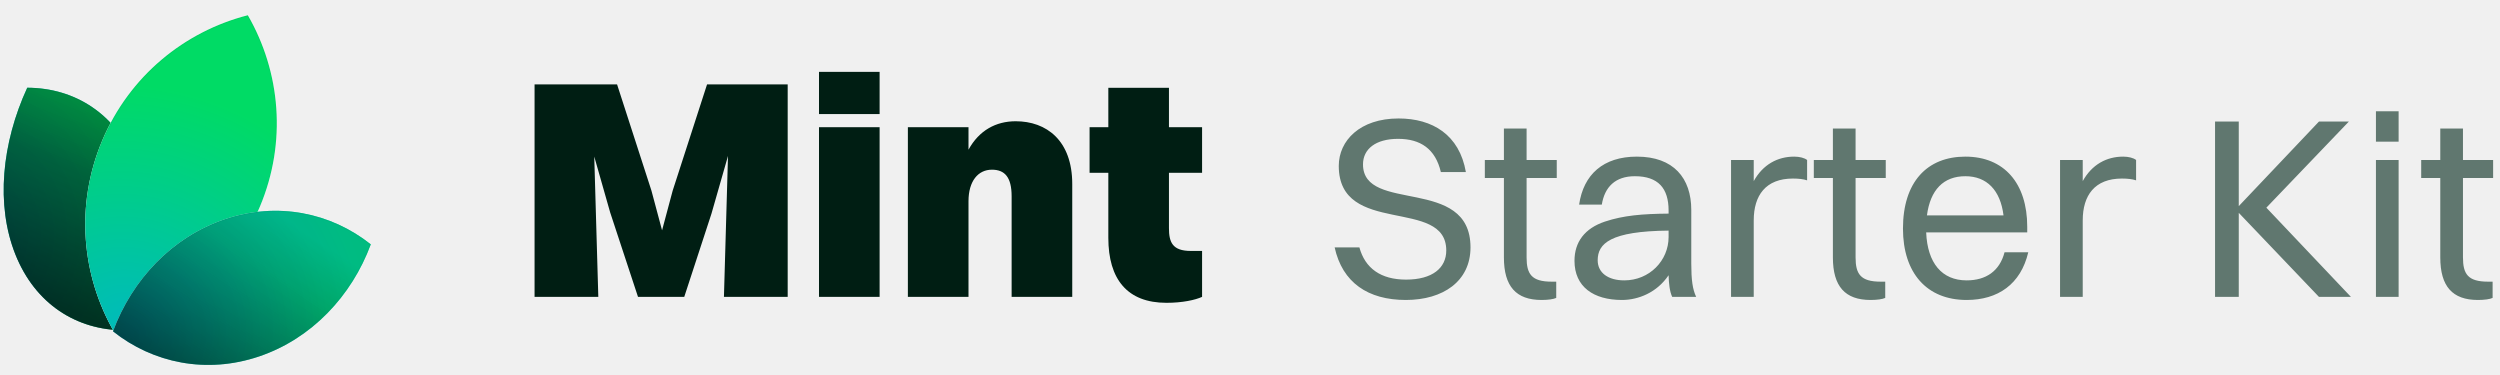
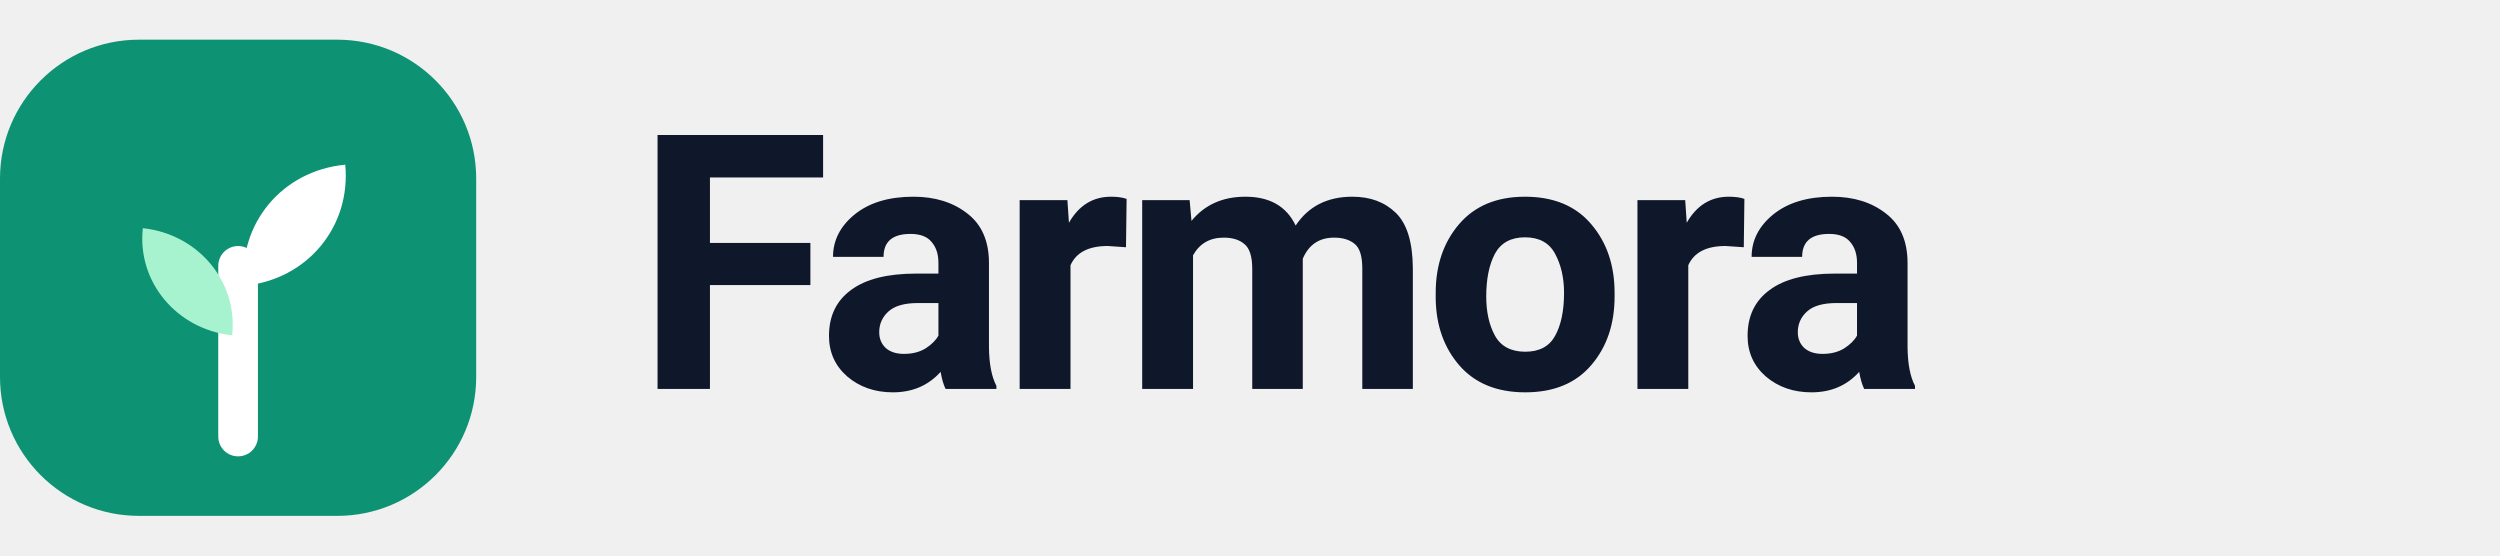
- <svg xmlns="http://www.w3.org/2000/svg" width="160" height="24" viewBox="0 0 160 24" fill="none">
-   <path d="M7.953 21.139C4.896 21.13 2.255 19.458 0.987 16.29C-0.28 13.121 0.109 9.163 1.744 5.615C4.801 5.624 7.442 7.296 8.71 10.465C9.977 13.633 9.588 17.591 7.953 21.139Z" fill="white" />
-   <path d="M7.953 21.139C4.896 21.13 2.255 19.458 0.987 16.29C-0.28 13.121 0.109 9.163 1.744 5.615C4.801 5.624 7.442 7.296 8.71 10.465C9.977 13.633 9.588 17.591 7.953 21.139Z" fill="url(#paint0_radial_115_86)" />
-   <path d="M7.953 21.139C4.896 21.13 2.255 19.458 0.987 16.29C-0.28 13.121 0.109 9.163 1.744 5.615C4.801 5.624 7.442 7.296 8.71 10.465C9.977 13.633 9.588 17.591 7.953 21.139Z" fill="black" fill-opacity="0.5" style="mix-blend-mode:hard-light" />
-   <path d="M7.953 21.139C4.896 21.13 2.255 19.458 0.987 16.29C-0.28 13.121 0.109 9.163 1.744 5.615C4.801 5.624 7.442 7.296 8.71 10.465C9.977 13.633 9.588 17.591 7.953 21.139Z" fill="url(#paint1_linear_115_86)" fill-opacity="0.5" style="mix-blend-mode:hard-light" />
-   <path d="M7.935 21.111C4.897 21.096 2.274 19.431 1.013 16.279C-0.248 13.124 0.136 9.182 1.762 5.643C4.8 5.659 7.423 7.324 8.684 10.476C9.945 13.63 9.561 17.572 7.935 21.111Z" stroke="url(#paint2_linear_115_86)" stroke-opacity="0.05" stroke-width="0.056" />
-   <path d="M7.31 21.257C11.354 20.221 14.884 17.375 16.628 13.236C18.373 9.097 17.945 4.587 15.86 0.976C11.816 2.012 8.287 4.858 6.542 8.998C4.797 13.137 5.225 17.646 7.31 21.257Z" fill="white" />
-   <path d="M7.31 21.257C11.354 20.221 14.884 17.375 16.628 13.236C18.373 9.097 17.945 4.587 15.86 0.976C11.816 2.012 8.287 4.858 6.542 8.998C4.797 13.137 5.225 17.646 7.31 21.257Z" fill="url(#paint3_radial_115_86)" />
-   <path d="M16.602 13.225C14.864 17.349 11.351 20.187 7.324 21.225C5.253 17.624 4.829 13.132 6.568 9.009C8.306 4.885 11.819 2.047 15.846 1.009C17.918 4.61 18.341 9.101 16.602 13.225Z" stroke="url(#paint4_linear_115_86)" stroke-opacity="0.05" stroke-width="0.056" />
-   <path d="M7.234 21.207C9.789 23.237 13.21 23.951 16.577 22.814C19.944 21.677 22.506 18.945 23.73 15.638C21.175 13.608 17.754 12.894 14.387 14.031C11.02 15.168 8.458 17.901 7.234 21.207Z" fill="white" />
-   <path d="M7.234 21.207C9.789 23.237 13.21 23.951 16.577 22.814C19.944 21.677 22.506 18.945 23.73 15.638C21.175 13.608 17.754 12.894 14.387 14.031C11.02 15.168 8.458 17.901 7.234 21.207Z" fill="url(#paint5_radial_115_86)" />
-   <path d="M7.234 21.207C9.789 23.237 13.21 23.951 16.577 22.814C19.944 21.677 22.506 18.945 23.73 15.638C21.175 13.608 17.754 12.894 14.387 14.031C11.02 15.168 8.458 17.901 7.234 21.207Z" fill="black" fill-opacity="0.2" style="mix-blend-mode:hard-light" />
-   <path d="M7.234 21.207C9.789 23.237 13.21 23.951 16.577 22.814C19.944 21.677 22.506 18.945 23.73 15.638C21.175 13.608 17.754 12.894 14.387 14.031C11.02 15.168 8.458 17.901 7.234 21.207Z" fill="url(#paint6_linear_115_86)" fill-opacity="0.5" style="mix-blend-mode:hard-light" />
-   <path d="M16.568 22.787C13.218 23.918 9.814 23.212 7.267 21.198C8.492 17.907 11.044 15.189 14.396 14.058C17.747 12.927 21.15 13.633 23.697 15.648C22.472 18.938 19.92 21.656 16.568 22.787Z" stroke="url(#paint7_linear_115_86)" stroke-opacity="0.05" stroke-width="0.056" />
-   <path d="M34.212 19V5.4H39.492L41.692 12.2L42.372 14.74L43.052 12.2L45.252 5.4H50.412V19H46.332L46.592 9.98L45.532 13.68L43.792 19H40.832L39.052 13.6L38.032 10.02L38.292 19H34.212ZM52.416 7.3V4.6H56.295V7.3H52.416ZM52.416 19V8.14H56.295V19H52.416ZM58.104 19V8.14H61.984V9.58C62.664 8.34 63.744 7.76 65.004 7.76C66.964 7.76 68.624 8.98 68.624 11.78V19H64.744V12.56C64.744 11.34 64.304 10.86 63.484 10.86C62.604 10.86 61.984 11.58 61.984 12.88V19H58.104ZM70.933 15.22V11.06H69.733V8.14H70.933V5.62H74.813V8.14H76.933V11.06H74.813V14.6C74.813 15.5 75.033 16.06 76.213 16.06H76.933V19C76.493 19.2 75.673 19.38 74.653 19.38C72.153 19.38 70.933 17.88 70.933 15.22Z" fill="#001E13" />
-   <path d="M87.232 10.519C87.232 13.687 94.112 11.229 94.112 15.832C94.112 17.994 92.364 19.198 89.971 19.198C87.562 19.198 85.912 18.093 85.417 15.832H87.001C87.364 17.169 88.371 17.895 89.987 17.895C91.671 17.895 92.561 17.152 92.561 16.03C92.561 12.598 85.681 15.155 85.681 10.618C85.681 9.001 87.034 7.582 89.509 7.582C91.671 7.582 93.403 8.621 93.816 11.014H92.215C91.868 9.529 90.912 8.886 89.476 8.886C88.057 8.886 87.232 9.529 87.232 10.519ZM96.25 16.476V11.393H95.029V10.239H96.25V8.226H97.702V10.239H99.632V11.393H97.702V16.476C97.702 17.532 98.015 18.026 99.302 18.026H99.599V19.066C99.434 19.148 99.071 19.198 98.659 19.198C97.025 19.198 96.25 18.323 96.25 16.476ZM102.516 13.093H101.064C101.345 11.162 102.615 10.024 104.76 10.024C107.103 10.024 108.242 11.393 108.242 13.44V16.888C108.242 17.895 108.324 18.521 108.555 19H107.021C106.856 18.654 106.806 18.142 106.79 17.614C106.047 18.72 104.859 19.198 103.803 19.198C101.988 19.198 100.767 18.357 100.767 16.69C100.767 15.486 101.427 14.611 102.714 14.182C103.902 13.786 105.107 13.687 106.79 13.671V13.473C106.79 12.053 106.13 11.278 104.628 11.278C103.374 11.278 102.698 11.971 102.516 13.093ZM102.252 16.657C102.252 17.465 102.929 17.944 103.952 17.944C105.569 17.944 106.79 16.674 106.79 15.172V14.759C103.061 14.793 102.252 15.585 102.252 16.657ZM110.787 19V10.239H112.239V11.591C112.833 10.519 113.774 10.024 114.83 10.024C115.176 10.024 115.49 10.107 115.655 10.239V11.542C115.407 11.46 115.094 11.427 114.747 11.427C112.998 11.427 112.239 12.515 112.239 14.1V19H110.787ZM117.305 16.476V11.393H116.084V10.239H117.305V8.226H118.757V10.239H120.688V11.393H118.757V16.476C118.757 17.532 119.071 18.026 120.358 18.026H120.655V19.066C120.49 19.148 120.127 19.198 119.714 19.198C118.081 19.198 117.305 18.323 117.305 16.476ZM129.809 16.145C129.33 18.192 127.862 19.198 125.865 19.198C123.324 19.198 121.79 17.482 121.79 14.627C121.79 11.658 123.324 10.024 125.783 10.024C128.258 10.024 129.743 11.723 129.743 14.512V14.875H123.275C123.357 16.838 124.281 17.944 125.865 17.944C127.103 17.944 127.977 17.35 128.291 16.145H129.809ZM125.783 11.278C124.38 11.278 123.539 12.152 123.324 13.786H128.225C128.027 12.169 127.152 11.278 125.783 11.278ZM131.843 19V10.239H133.295V11.591C133.889 10.519 134.829 10.024 135.885 10.024C136.232 10.024 136.545 10.107 136.71 10.239V11.542C136.463 11.46 136.149 11.427 135.803 11.427C134.054 11.427 133.295 12.515 133.295 14.1V19H131.843ZM141.763 19V7.78H143.281V13.192L148.413 7.78H150.327L145.047 13.291L150.459 19H148.413L143.281 13.621V19H141.763ZM152.06 9.067V7.12H153.512V9.067H152.06ZM152.06 19V10.239H153.512V19H152.06ZM156.178 16.476V11.393H154.957V10.239H156.178V8.226H157.63V10.239H159.56V11.393H157.63V16.476C157.63 17.532 157.943 18.026 159.23 18.026H159.527V19.066C159.362 19.148 158.999 19.198 158.587 19.198C156.953 19.198 156.178 18.323 156.178 16.476Z" fill="#002719" fill-opacity="0.6" />
-   <defs>
-     <radialGradient id="paint0_radial_115_86" cx="0" cy="0" r="1" gradientUnits="userSpaceOnUse" gradientTransform="translate(-3.00503 15.023) rotate(-10.029) scale(17.9572 17.784)">
-       <stop stop-color="#00B0BB" />
-       <stop offset="1" stop-color="#00DB65" />
-     </radialGradient>
-     <linearGradient id="paint1_linear_115_86" x1="7.39" y1="4.813" x2="1.63" y2="18.689" gradientUnits="userSpaceOnUse">
-       <stop stop-color="#18E299" />
-       <stop offset="1" />
-     </linearGradient>
-     <linearGradient id="paint2_linear_115_86" x1="7.948" y1="8.016" x2="1.761" y2="18.746" gradientUnits="userSpaceOnUse">
-       <stop />
-       <stop offset="1" stop-opacity="0" />
-     </linearGradient>
-     <radialGradient id="paint3_radial_115_86" cx="0" cy="0" r="1" gradientUnits="userSpaceOnUse" gradientTransform="translate(8.11404 20.8822) rotate(-75.7542) scale(21.6246 23.7772)">
-       <stop stop-color="#00BBBB" />
-       <stop offset="0.713" stop-color="#00DB65" />
-     </radialGradient>
-     <linearGradient id="paint4_linear_115_86" x1="7.602" y1="5.871" x2="15.556" y2="16.372" gradientUnits="userSpaceOnUse">
-       <stop />
-       <stop offset="1" stop-opacity="0" />
-     </linearGradient>
-     <radialGradient id="paint5_radial_115_86" cx="0" cy="0" r="1" gradientUnits="userSpaceOnUse" gradientTransform="translate(7.84537 21.5181) rotate(-20.3525) scale(18.5603 17.32)">
-       <stop stop-color="#00B0BB" />
-       <stop offset="1" stop-color="#00DB65" />
-     </radialGradient>
-     <linearGradient id="paint6_linear_115_86" x1="16.808" y1="13.007" x2="10.041" y2="22.994" gradientUnits="userSpaceOnUse">
-       <stop stop-color="#00B1BC" />
-       <stop offset="1" />
-     </linearGradient>
-     <linearGradient id="paint7_linear_115_86" x1="16.808" y1="13.007" x2="14.169" y2="23.841" gradientUnits="userSpaceOnUse">
-       <stop />
-       <stop offset="1" stop-opacity="0" />
-     </linearGradient>
-   </defs>
+ <svg xmlns="http://www.w3.org/2000/svg" width="126" height="28" viewBox="0 0 126 28" fill="none">
+   <rect x="0" y="2" width="24" height="24" rx="7" fill="#0D9373" />
+   <path d="M12 22V13.4" stroke="#FFFFFF" stroke-width="2" stroke-linecap="round" />
+   <path d="M12.3 14.4c-.3-3.1 1.9-5.8 5.1-6.1.3 3.1-1.9 5.8-5.1 6.1z" fill="#FFFFFF" />
+   <path d="M11.7 16.9c.3-2.7-1.7-5.1-4.5-5.4-.3 2.7 1.7 5.1 4.5 5.4z" fill="#A7F3D0" />
+   <text x="32" y="19.6" font-family="ui-sans-serif, system-ui, -apple-system, 'Segoe UI', Roboto, Helvetica, Arial, sans-serif" font-size="18" font-weight="700" letter-spacing="-0.4" fill="#0F172A">Farmora</text>
</svg>
